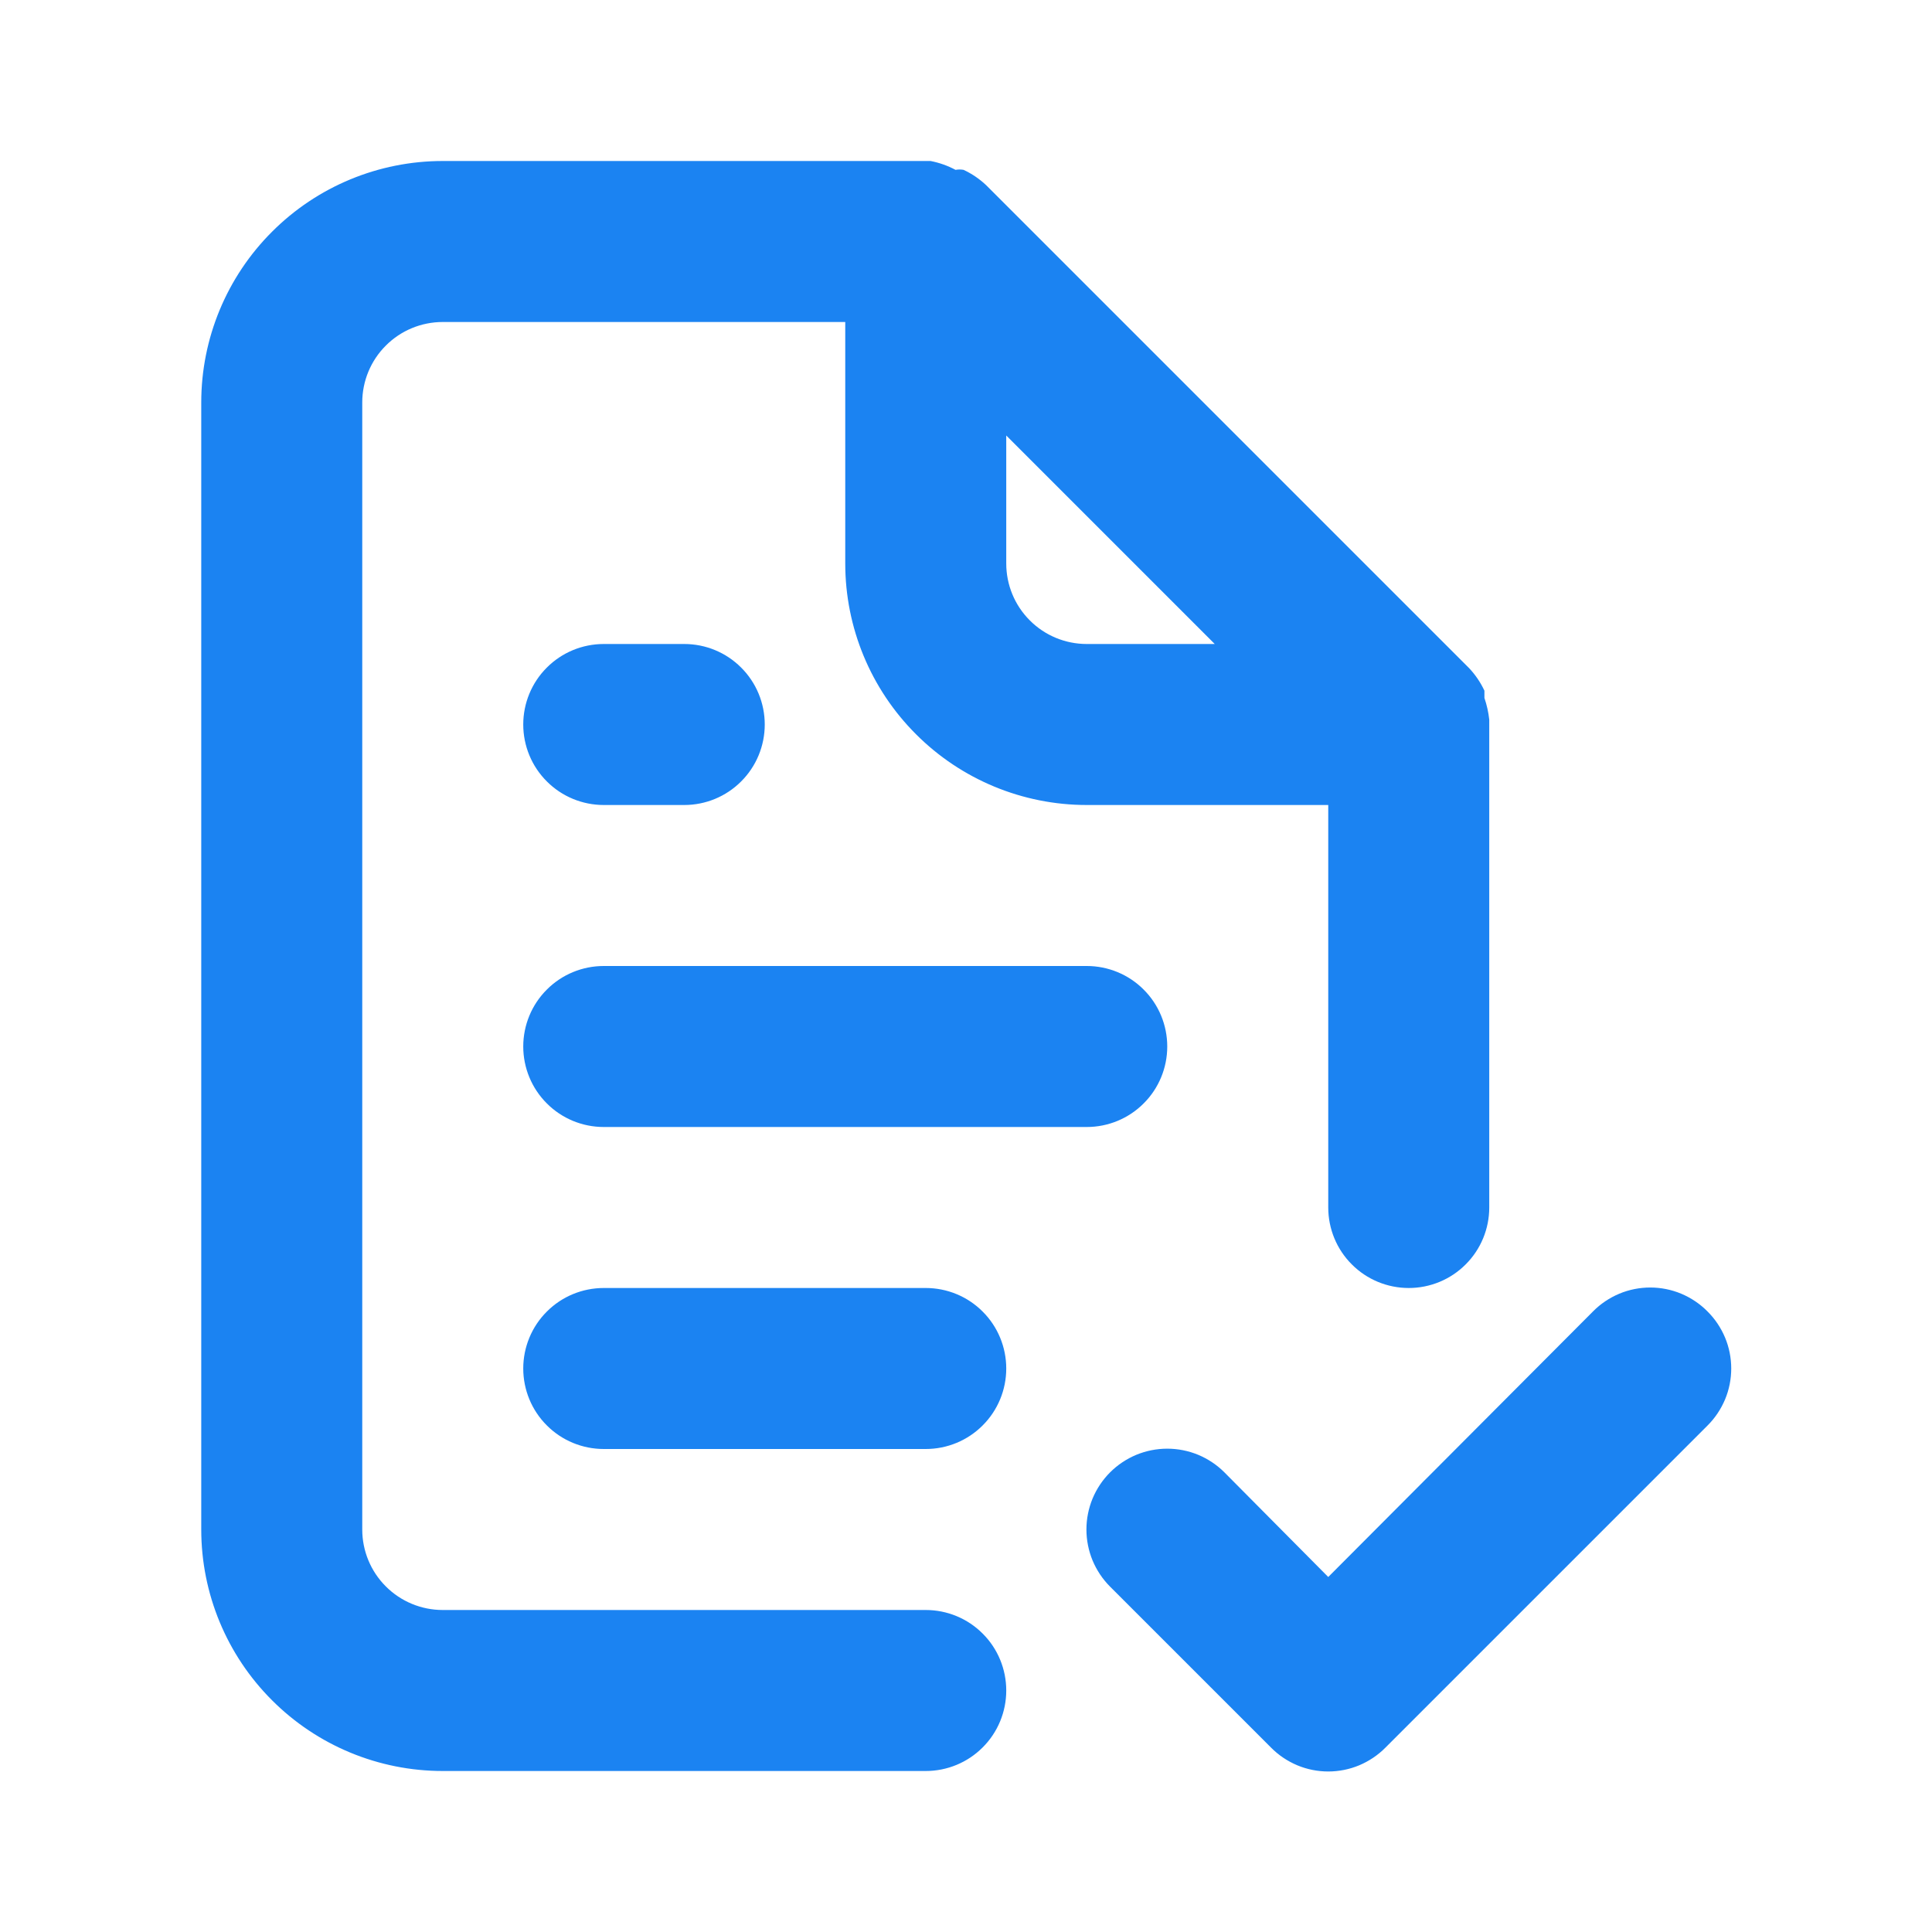
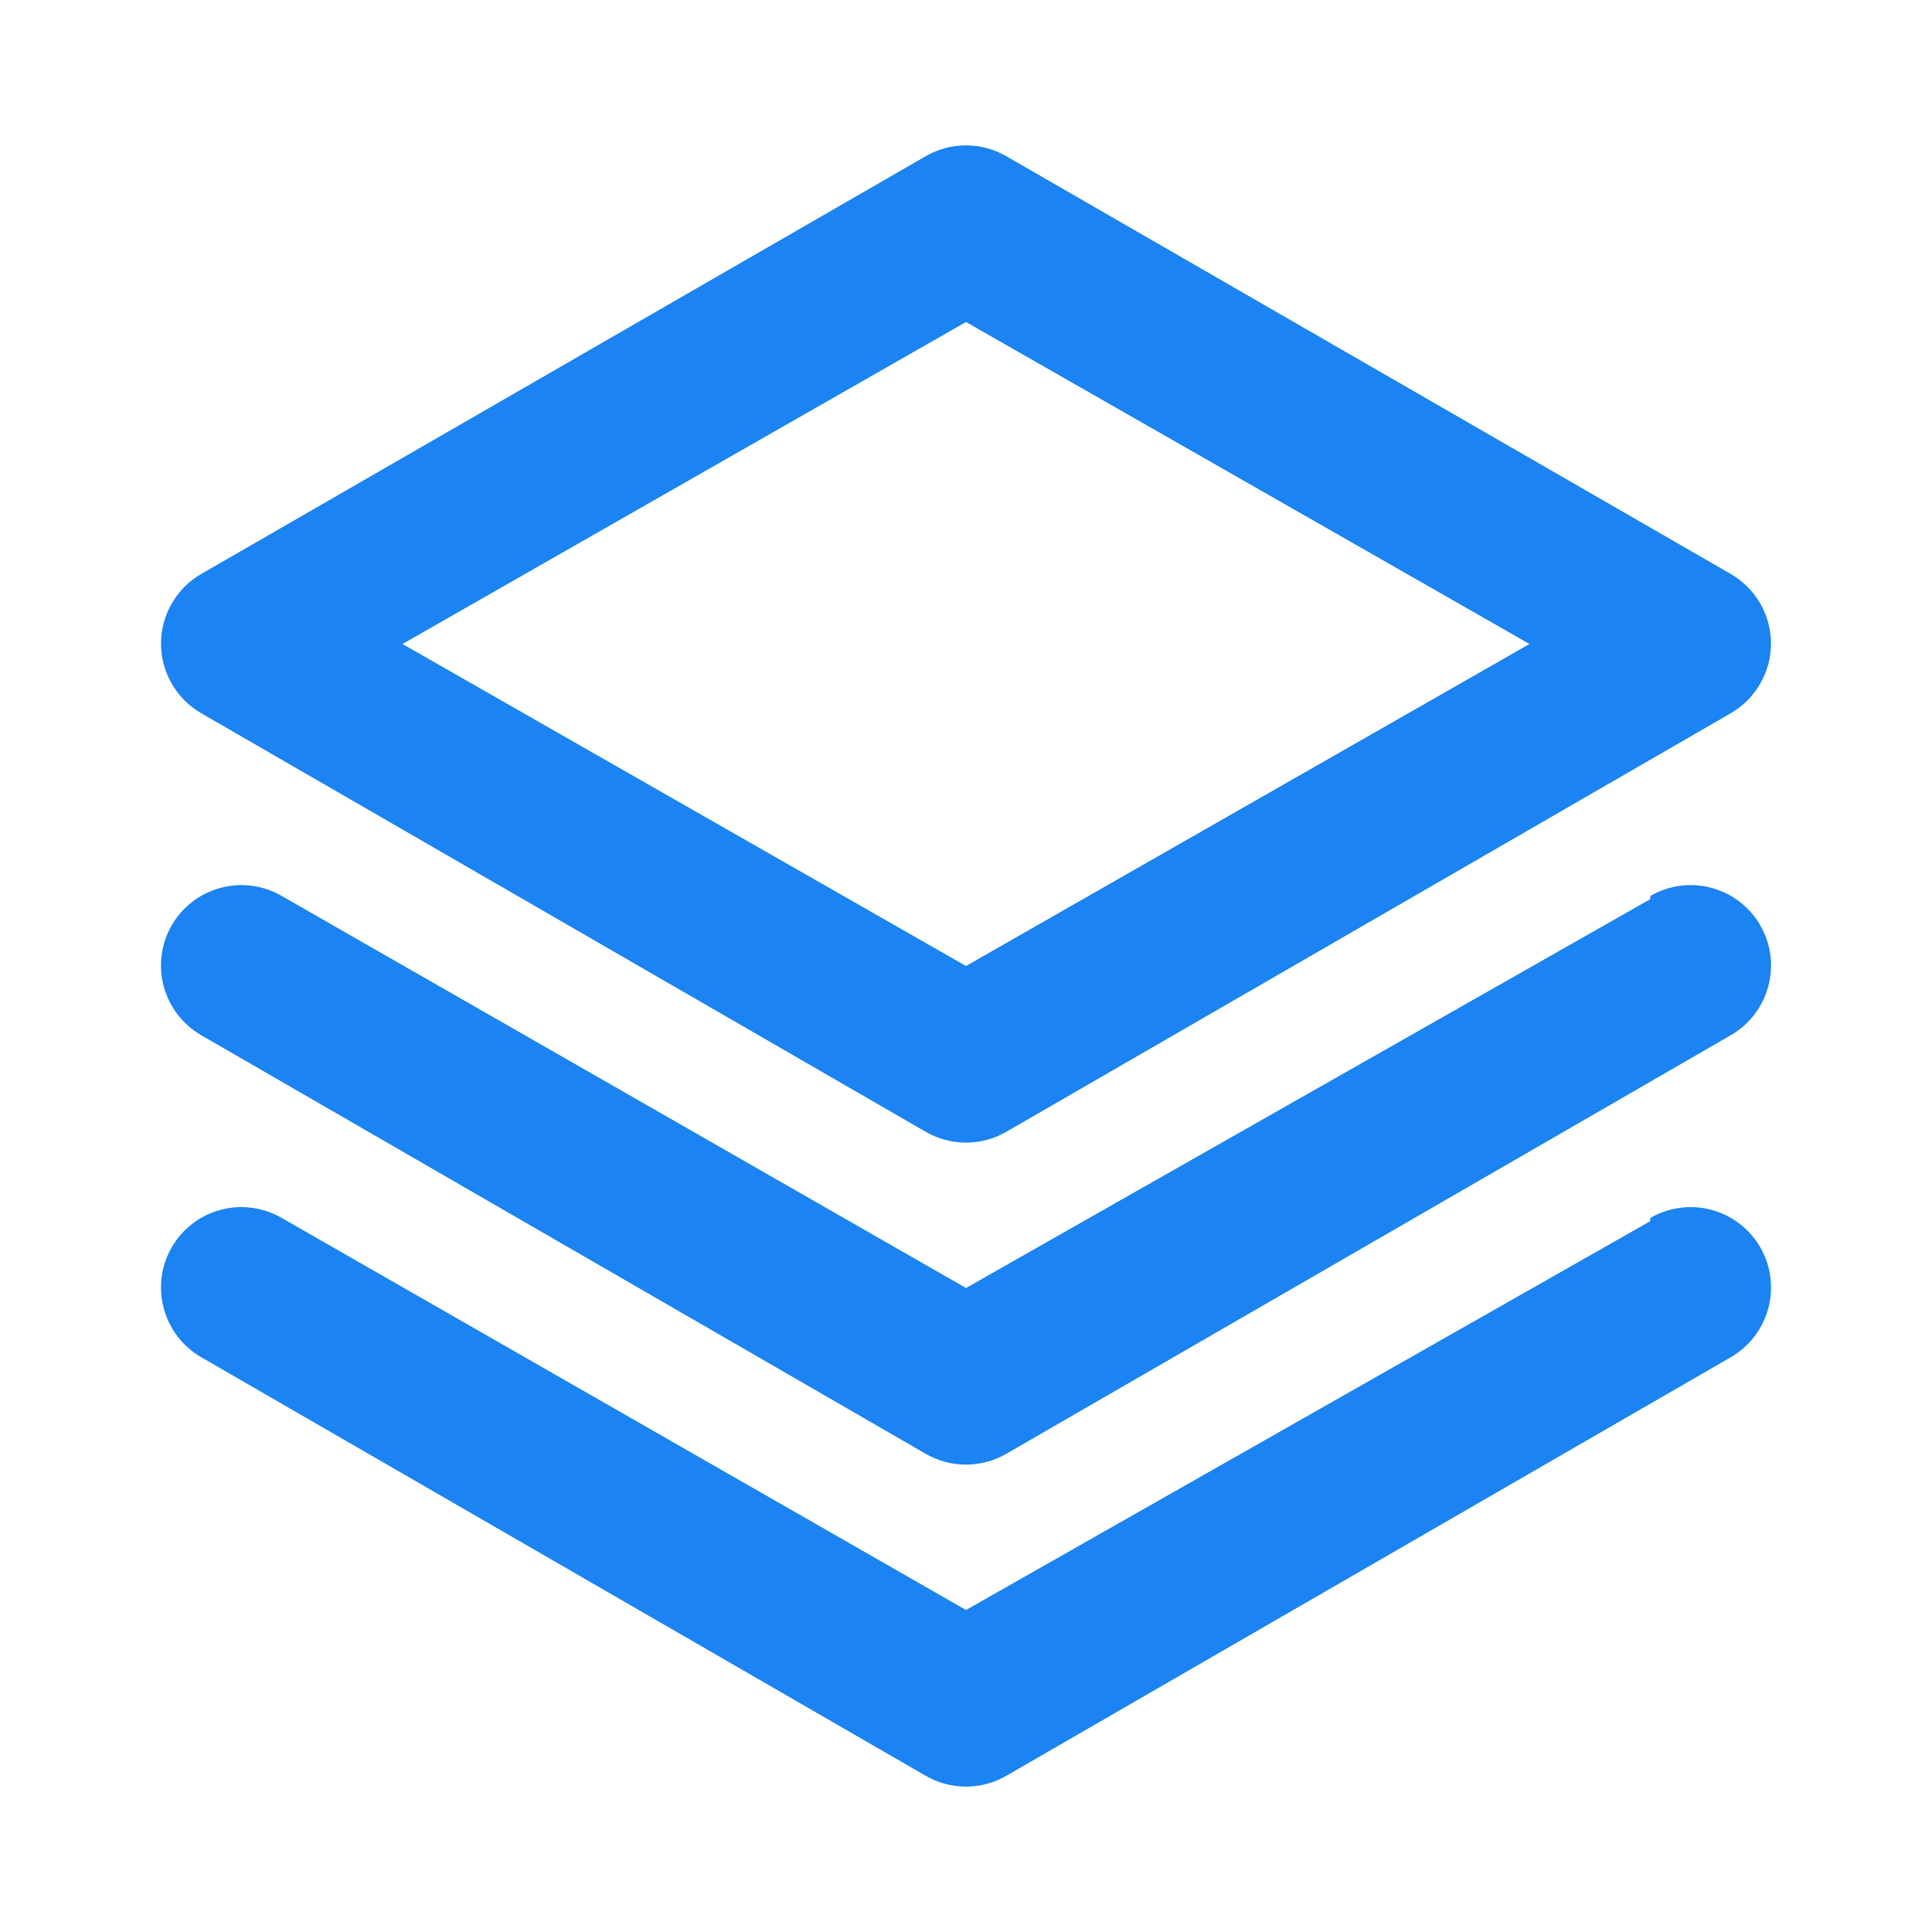
<svg xmlns="http://www.w3.org/2000/svg" width="24" height="24" viewBox="0 0 24 24" fill="none">
-   <path d="M11.5 20H5.5C5.235 20 4.98 19.895 4.793 19.707C4.605 19.52 4.5 19.265 4.5 19V5C4.5 4.735 4.605 4.48 4.793 4.293C4.98 4.105 5.235 4 5.5 4H10.5V7C10.5 7.796 10.816 8.559 11.379 9.121C11.941 9.684 12.704 10 13.5 10H16.5V15C16.5 15.265 16.605 15.52 16.793 15.707C16.98 15.895 17.235 16 17.5 16C17.765 16 18.02 15.895 18.207 15.707C18.395 15.52 18.5 15.265 18.5 15V9C18.5 9 18.5 9 18.5 8.94C18.49 8.848 18.47 8.758 18.44 8.67V8.58C18.392 8.477 18.328 8.383 18.25 8.3L12.25 2.3C12.167 2.222 12.073 2.158 11.97 2.11C11.937 2.104 11.903 2.104 11.87 2.11C11.773 2.058 11.668 2.021 11.56 2H5.5C4.704 2 3.941 2.316 3.379 2.879C2.816 3.441 2.5 4.204 2.5 5V19C2.5 19.796 2.816 20.559 3.379 21.121C3.941 21.684 4.704 22 5.5 22H11.5C11.765 22 12.02 21.895 12.207 21.707C12.395 21.52 12.5 21.265 12.5 21C12.5 20.735 12.395 20.48 12.207 20.293C12.02 20.105 11.765 20 11.5 20ZM12.5 5.41L15.09 8H13.5C13.235 8 12.98 7.895 12.793 7.707C12.605 7.52 12.5 7.265 12.5 7V5.41ZM7.5 14H13.5C13.765 14 14.02 13.895 14.207 13.707C14.395 13.52 14.5 13.265 14.5 13C14.5 12.735 14.395 12.48 14.207 12.293C14.02 12.105 13.765 12 13.5 12H7.5C7.235 12 6.98 12.105 6.793 12.293C6.605 12.48 6.5 12.735 6.5 13C6.5 13.265 6.605 13.52 6.793 13.707C6.98 13.895 7.235 14 7.5 14ZM11.5 16H7.5C7.235 16 6.98 16.105 6.793 16.293C6.605 16.48 6.5 16.735 6.5 17C6.5 17.265 6.605 17.52 6.793 17.707C6.98 17.895 7.235 18 7.5 18H11.5C11.765 18 12.02 17.895 12.207 17.707C12.395 17.52 12.5 17.265 12.5 17C12.5 16.735 12.395 16.48 12.207 16.293C12.02 16.105 11.765 16 11.5 16ZM7.5 10H8.5C8.765 10 9.02 9.895 9.207 9.707C9.395 9.52 9.5 9.265 9.5 9C9.5 8.735 9.395 8.48 9.207 8.293C9.02 8.105 8.765 8 8.5 8H7.5C7.235 8 6.98 8.105 6.793 8.293C6.605 8.48 6.5 8.735 6.5 9C6.5 9.265 6.605 9.52 6.793 9.707C6.98 9.895 7.235 10 7.5 10ZM21.21 16.29C21.117 16.196 21.006 16.122 20.885 16.071C20.763 16.02 20.632 15.994 20.5 15.994C20.368 15.994 20.237 16.02 20.115 16.071C19.994 16.122 19.883 16.196 19.79 16.29L16.5 19.59L15.21 18.29C15.117 18.197 15.006 18.123 14.884 18.072C14.762 18.022 14.632 17.996 14.5 17.996C14.368 17.996 14.238 18.022 14.116 18.072C13.994 18.123 13.883 18.197 13.79 18.29C13.697 18.383 13.623 18.494 13.572 18.616C13.522 18.738 13.496 18.868 13.496 19C13.496 19.132 13.522 19.262 13.572 19.384C13.623 19.506 13.697 19.617 13.79 19.71L15.79 21.71C15.883 21.804 15.994 21.878 16.115 21.929C16.237 21.98 16.368 22.006 16.5 22.006C16.632 22.006 16.763 21.98 16.885 21.929C17.006 21.878 17.117 21.804 17.21 21.71L21.21 17.71C21.304 17.617 21.378 17.506 21.429 17.385C21.48 17.263 21.506 17.132 21.506 17C21.506 16.868 21.48 16.737 21.429 16.615C21.378 16.494 21.304 16.383 21.21 16.29Z" fill="#1B83F2" />
+   <path d="M2.5 8.86L11.5 14.06C11.652 14.148 11.824 14.194 12 14.194C12.175 14.194 12.348 14.148 12.5 14.06L21.5 8.86C21.651 8.773 21.777 8.647 21.864 8.496C21.952 8.346 21.999 8.174 22 8C22.001 7.824 21.955 7.65 21.867 7.498C21.779 7.345 21.652 7.218 21.5 7.13L12.5 1.94C12.348 1.852 12.175 1.806 12 1.806C11.824 1.806 11.652 1.852 11.5 1.94L2.5 7.13C2.347 7.218 2.221 7.345 2.133 7.498C2.045 7.65 1.999 7.824 2 8C2.001 8.174 2.048 8.346 2.135 8.496C2.223 8.647 2.349 8.773 2.5 8.86ZM12 4L19 8L12 12L5 8L12 4ZM20.5 11.17L12 16L3.5 11.13C3.386 11.064 3.26 11.021 3.129 11.004C2.998 10.986 2.865 10.995 2.738 11.03C2.611 11.064 2.491 11.123 2.387 11.204C2.283 11.285 2.195 11.385 2.13 11.5C2 11.729 1.965 12.001 2.035 12.256C2.104 12.511 2.271 12.728 2.5 12.86L11.5 18.06C11.652 18.148 11.824 18.194 12 18.194C12.175 18.194 12.348 18.148 12.5 18.06L21.5 12.86C21.729 12.728 21.896 12.511 21.965 12.256C22.035 12.001 22 11.729 21.87 11.5C21.805 11.385 21.717 11.285 21.613 11.204C21.509 11.123 21.389 11.064 21.262 11.03C21.135 10.995 21.002 10.986 20.871 11.004C20.74 11.021 20.614 11.064 20.5 11.13V11.17ZM20.5 15.17L12 20L3.5 15.13C3.386 15.064 3.26 15.021 3.129 15.004C2.998 14.986 2.865 14.995 2.738 15.03C2.611 15.064 2.491 15.123 2.387 15.204C2.283 15.285 2.195 15.385 2.13 15.5C2 15.729 1.965 16.001 2.035 16.256C2.104 16.511 2.271 16.728 2.5 16.86L11.5 22.06C11.652 22.148 11.824 22.194 12 22.194C12.175 22.194 12.348 22.148 12.5 22.06L21.5 16.86C21.729 16.728 21.896 16.511 21.965 16.256C22.035 16.001 22 15.729 21.87 15.5C21.805 15.385 21.717 15.285 21.613 15.204C21.509 15.123 21.389 15.064 21.262 15.03C21.135 14.995 21.002 14.986 20.871 15.004C20.74 15.021 20.614 15.064 20.5 15.13V15.17Z" fill="#1B83F2" />
</svg>
